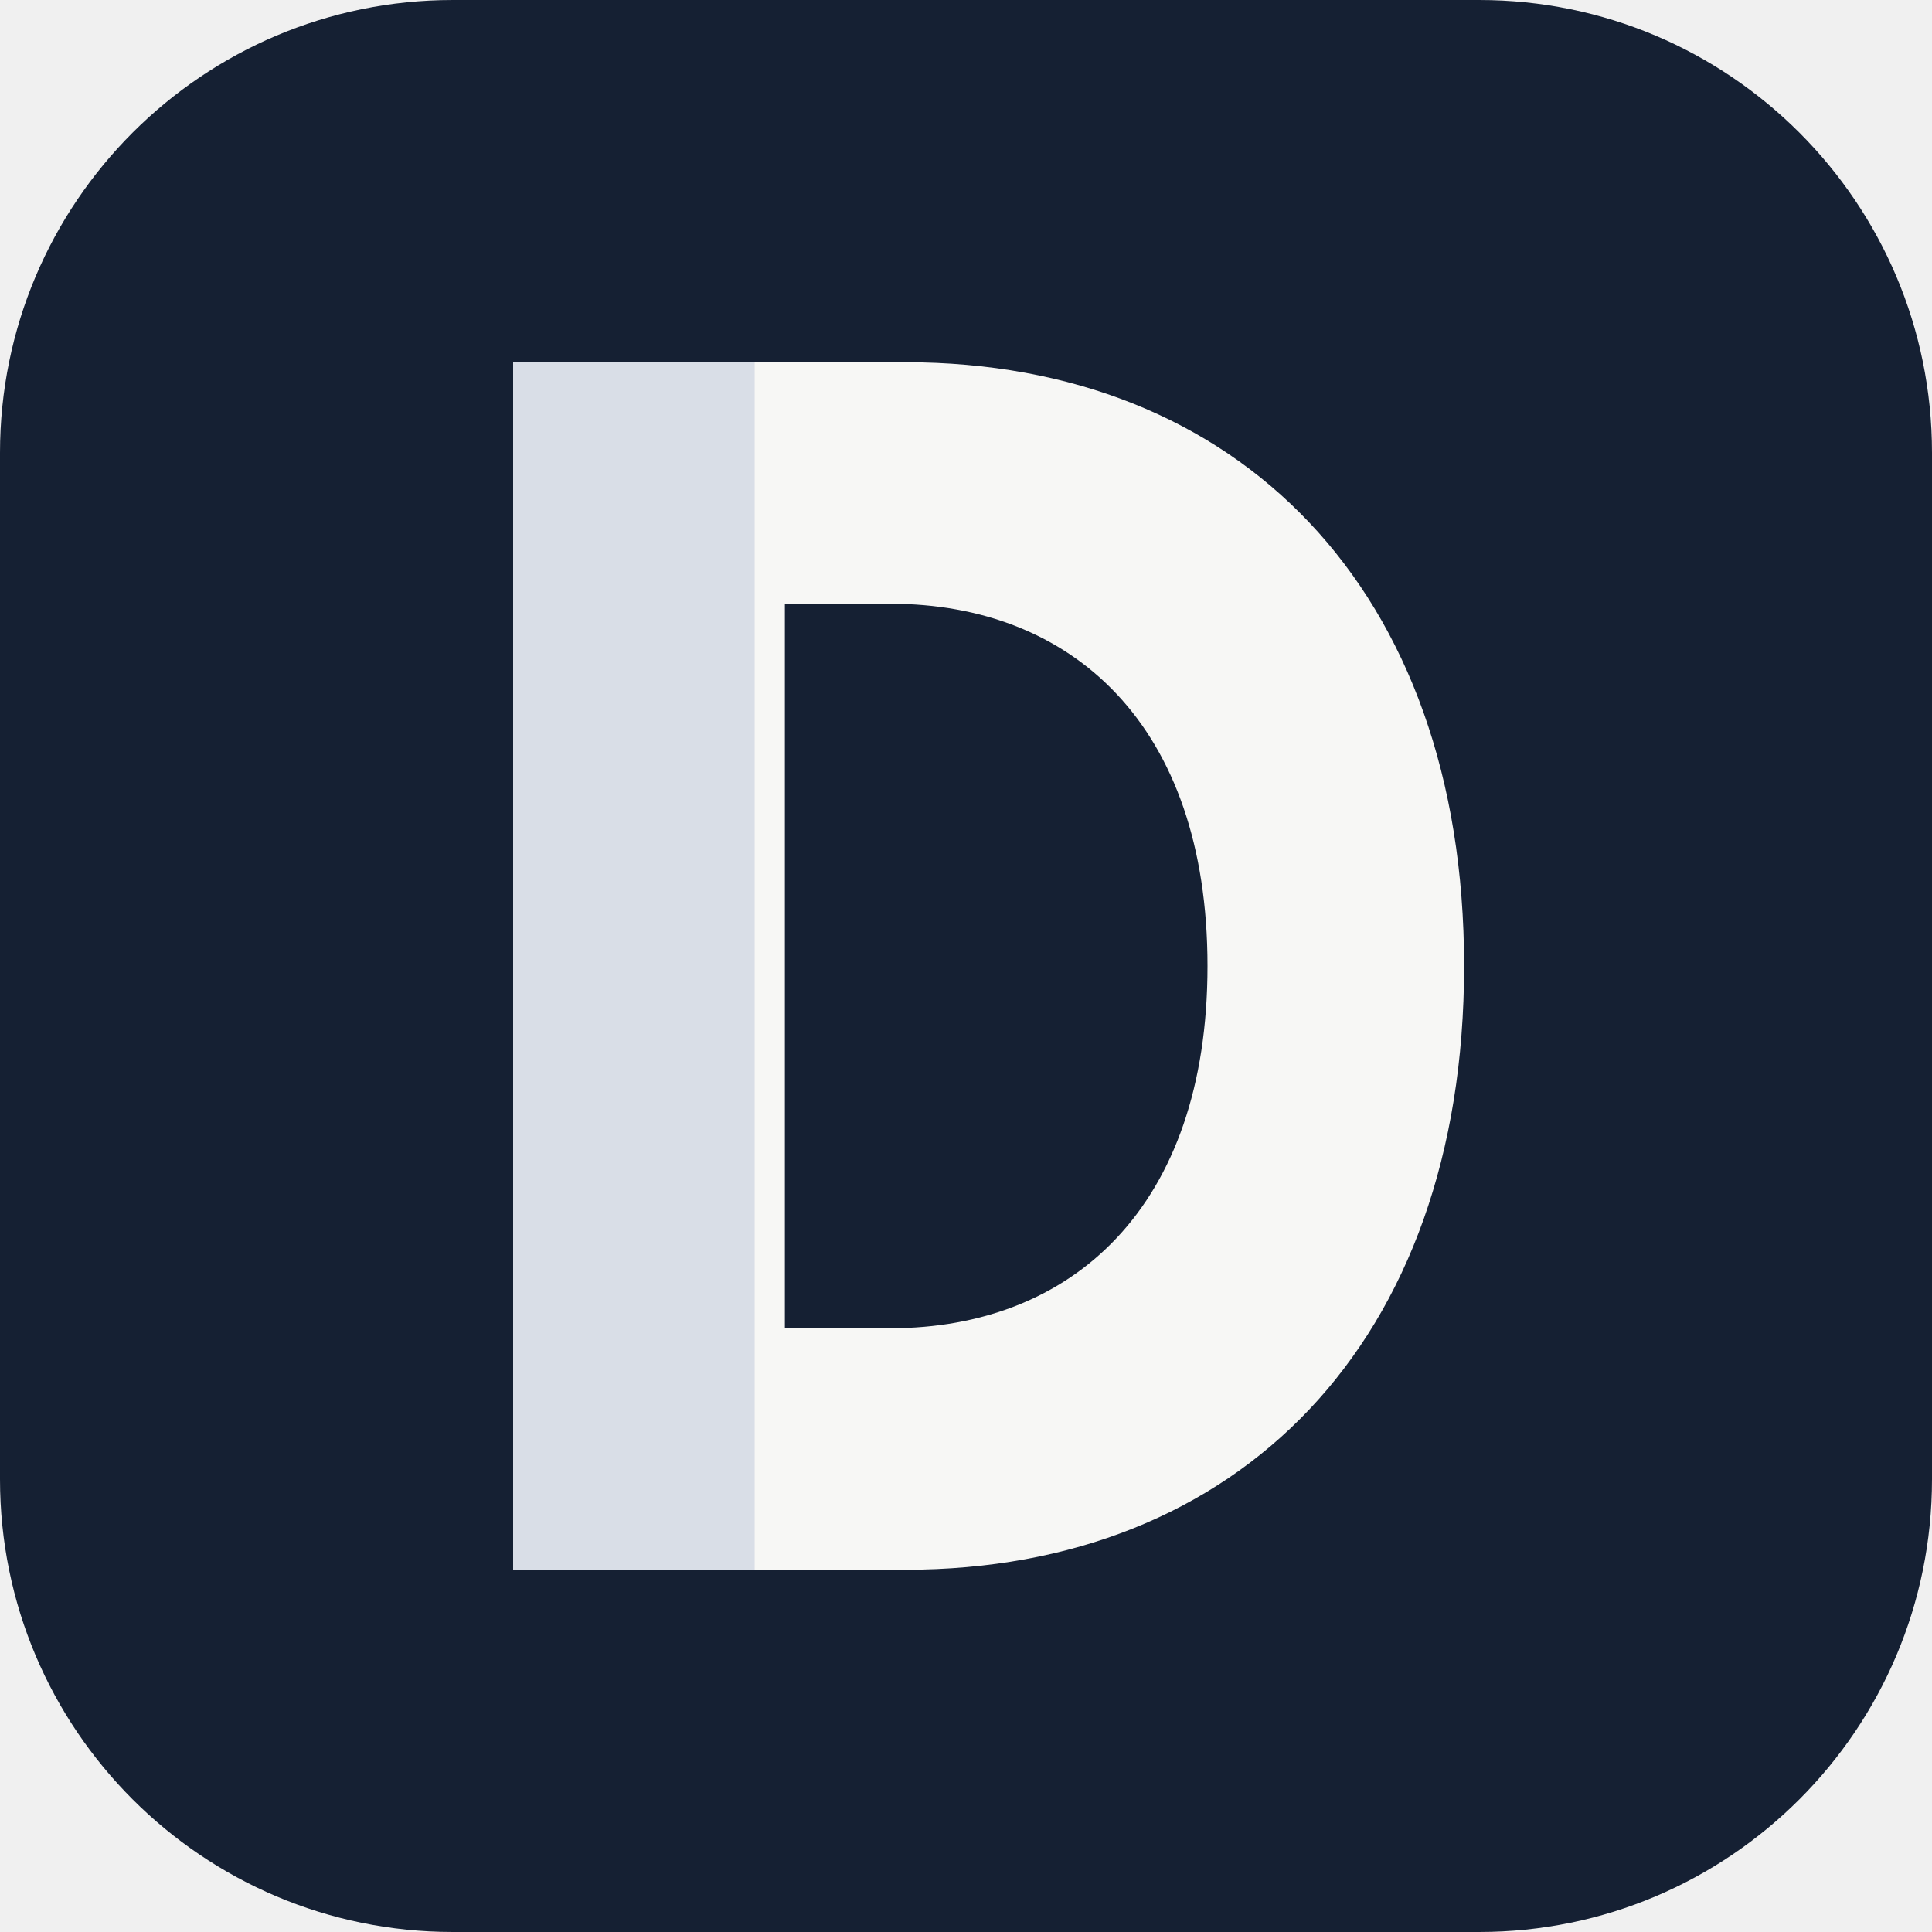
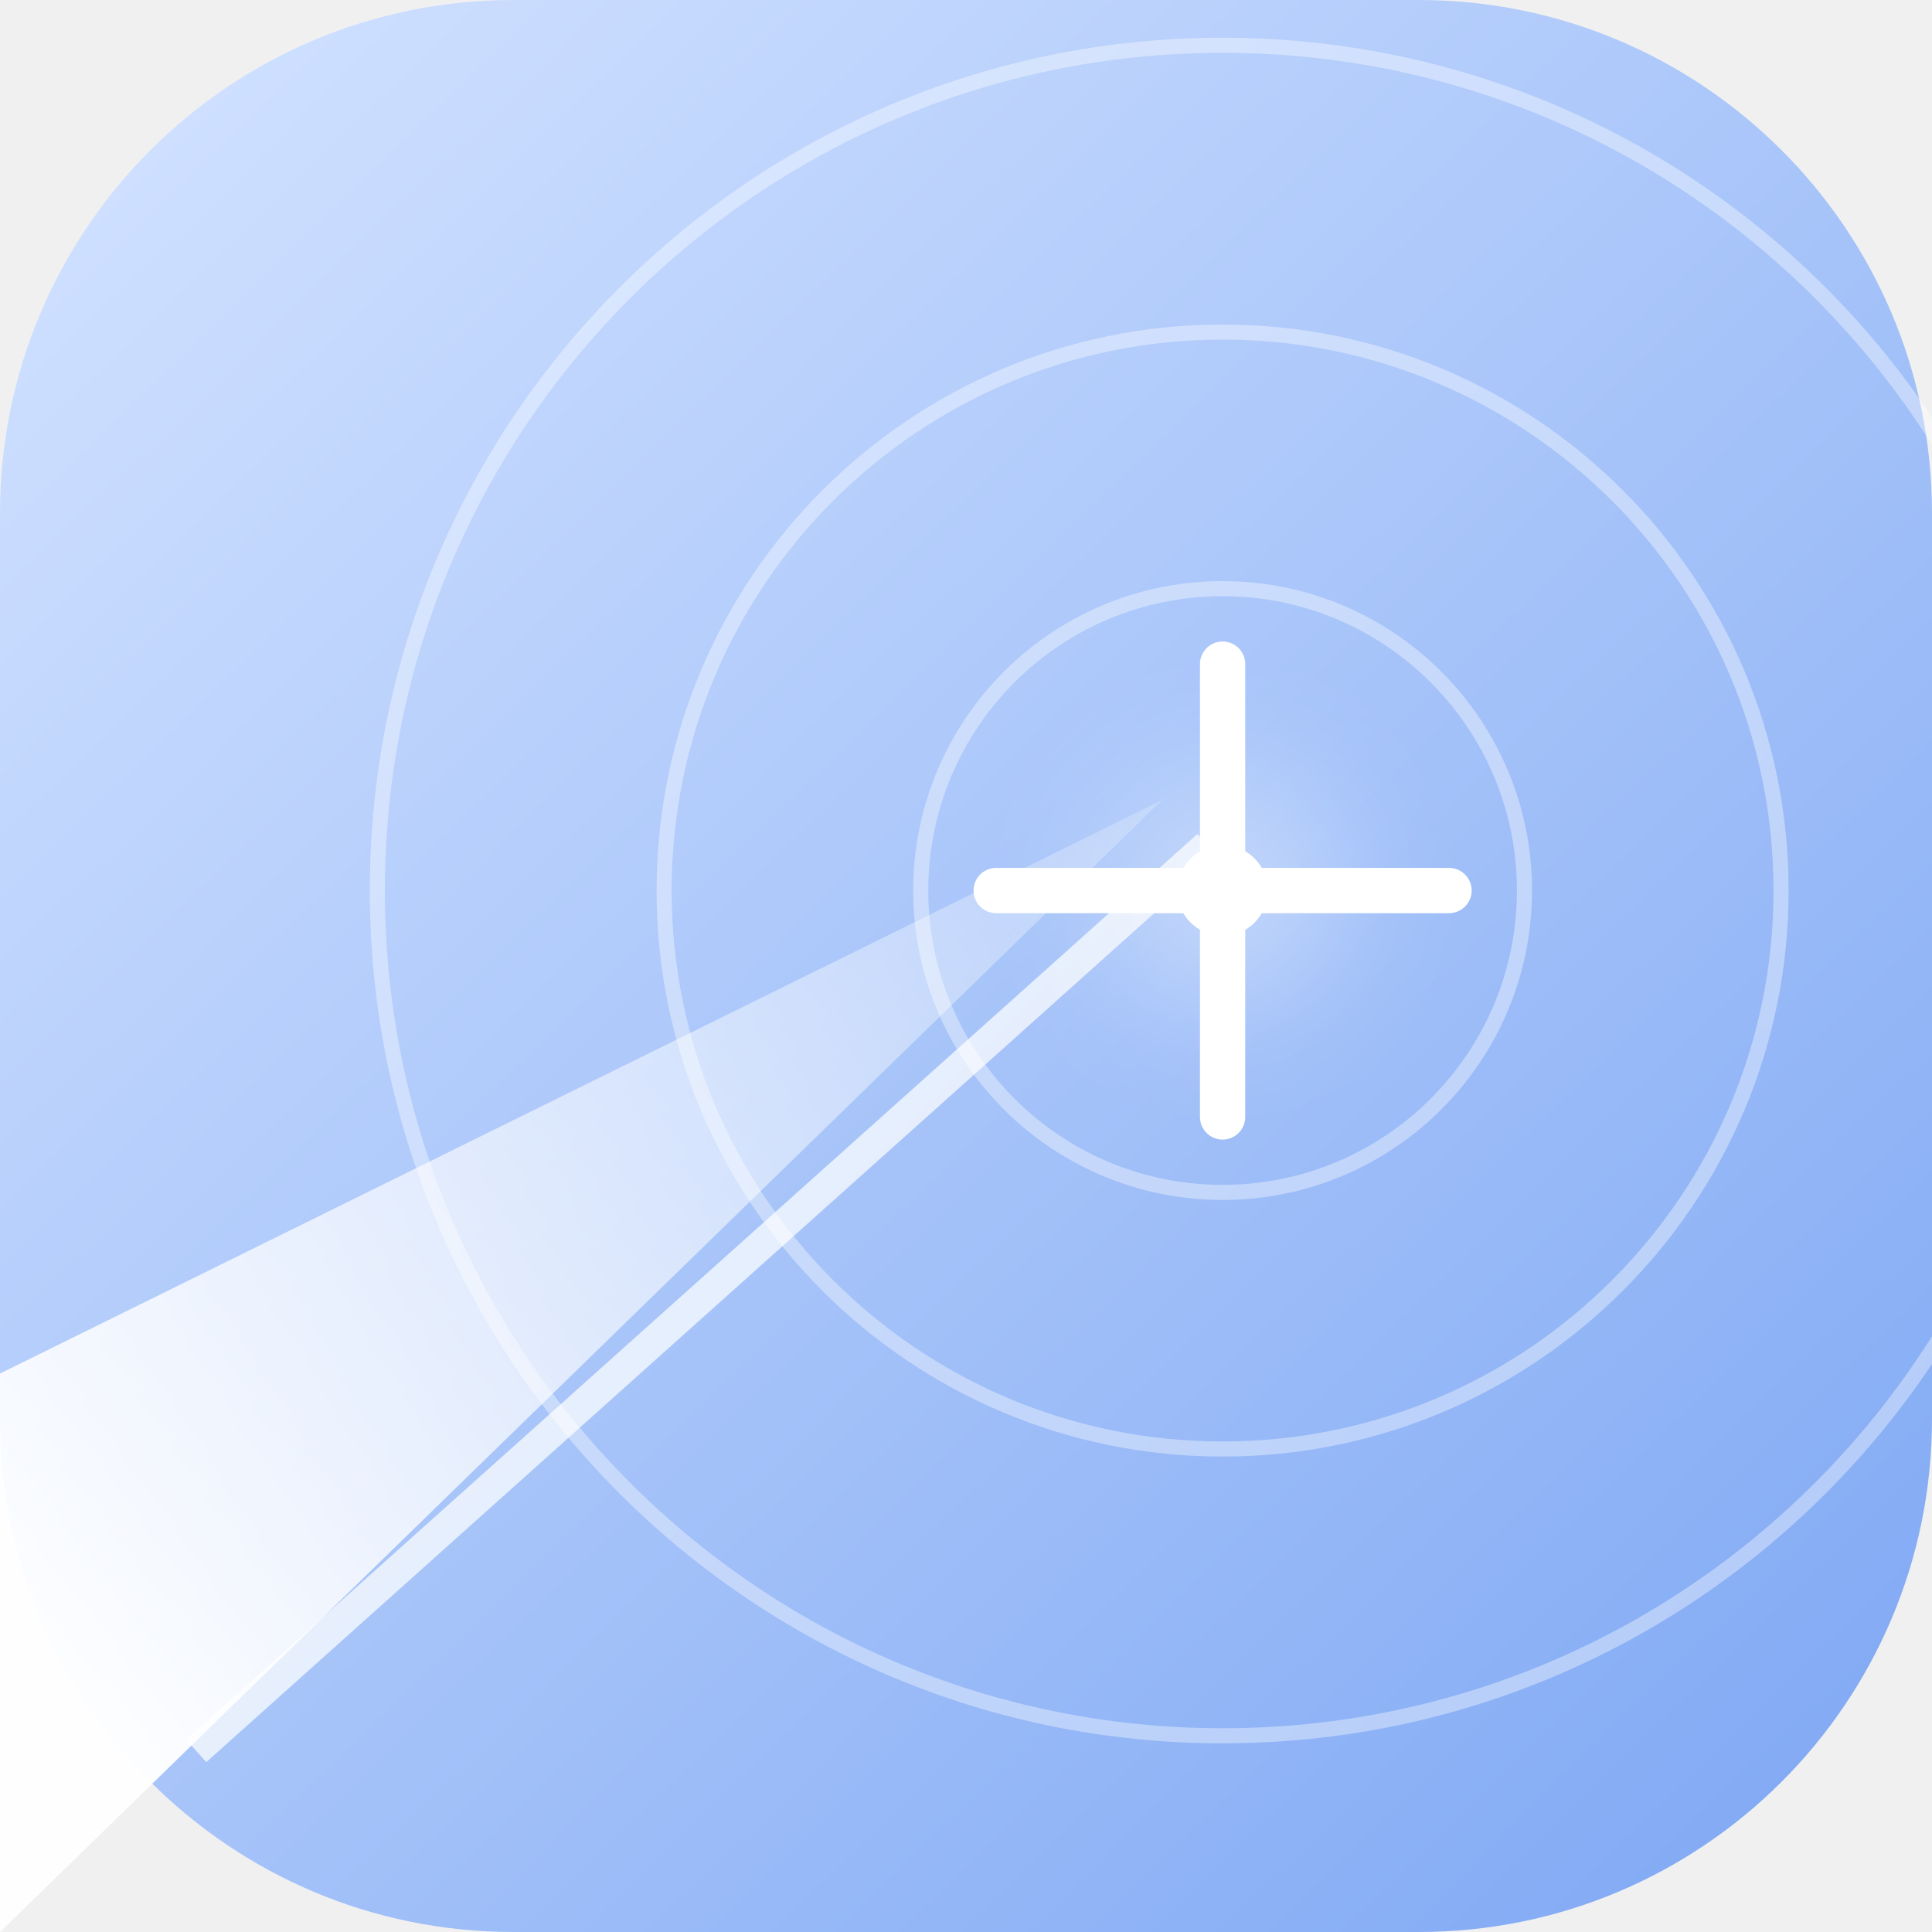
<svg xmlns="http://www.w3.org/2000/svg" viewBox="0 0 128 128" role="img" aria-labelledby="title desc">
-   <rect width="128" height="128" rx="30" fill="#152033" />
-   <path d="M34 24H60C82 24 97 39 97 64C97 89 82 104 60 104H34V24Z" fill="#F7F7F5" />
-   <path d="M34 24H50V104H34V24Z" fill="#D9DEE7" />
-   <path d="M52 40H59C71 40 80 48 80 64C80 80 71 88 59 88H52V40Z" fill="#152033" />
+   <defs>
+     <linearGradient id="field" x1="9" y1="8" x2="119" y2="121" gradientUnits="userSpaceOnUse">
+       <stop stop-color="#cfe0ff" />
+       <stop offset="1" stop-color="#82aaf4" />
+     </linearGradient>
+     <linearGradient id="beam" x1="10" y1="116" x2="94" y2="43" gradientUnits="userSpaceOnUse">
+       <stop stop-color="#fff" stop-opacity=".96" />
+       <stop offset="1" stop-color="#fff" stop-opacity=".05" />
+     </linearGradient>
+     <filter id="glow" x="-60%" y="-60%" width="220%" height="220%">
+       <feGaussianBlur stdDeviation="4" />
+     </filter>
+   </defs>
+   <rect width="128" height="128" rx="34" fill="url(#field)" />
+   <g fill="none" stroke="#fff" stroke-opacity=".38">
+     <circle cx="81" cy="59" r="20" />
+     <circle cx="81" cy="59" r="37" />
+     <circle cx="81" cy="59" r="56" />
+   </g>
+   <path d="M0 128V91L77 53Z" fill="url(#beam)" />
+   <path d="M13 116L80 56" stroke="#fff" stroke-width="2" stroke-opacity=".72" />
+   <circle cx="81" cy="59" r="8" fill="#fff" fill-opacity=".32" filter="url(#glow)" />
+   <path d="M81 44V74M66 59H96" stroke="#fff" stroke-width="3" stroke-linecap="round" />
+   <circle cx="81" cy="59" r="3" fill="#fff" />
</svg>
